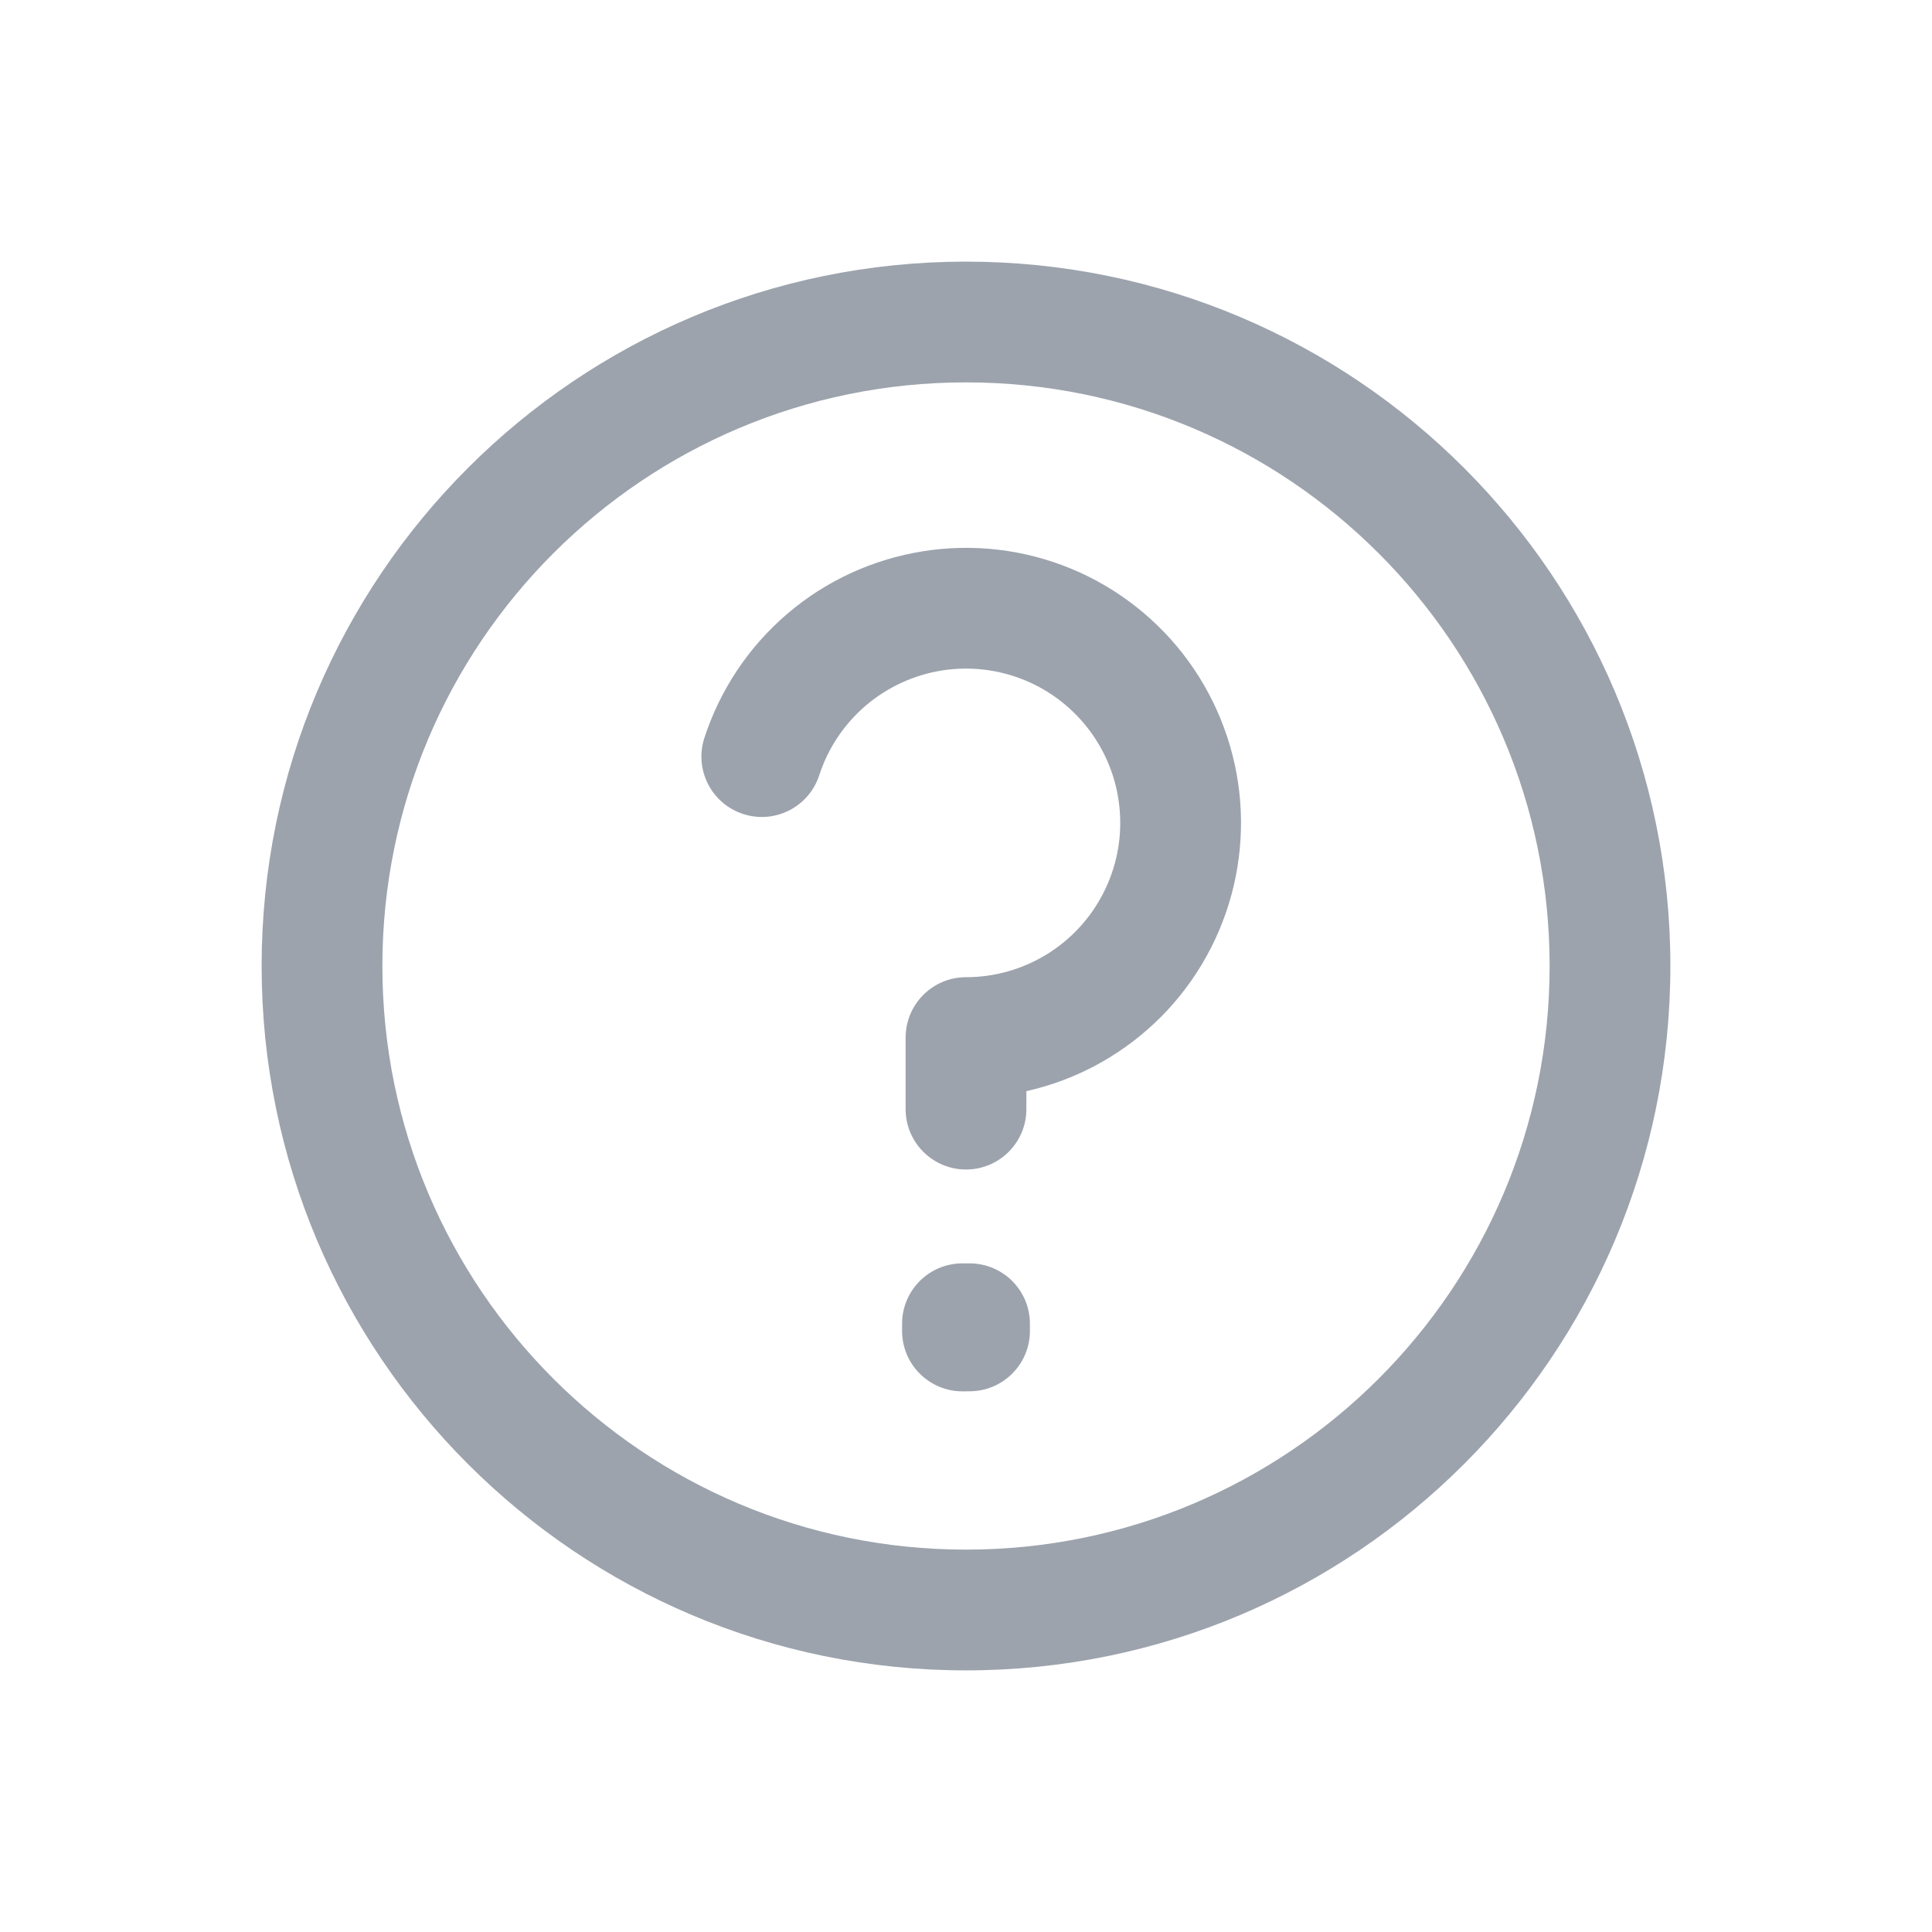
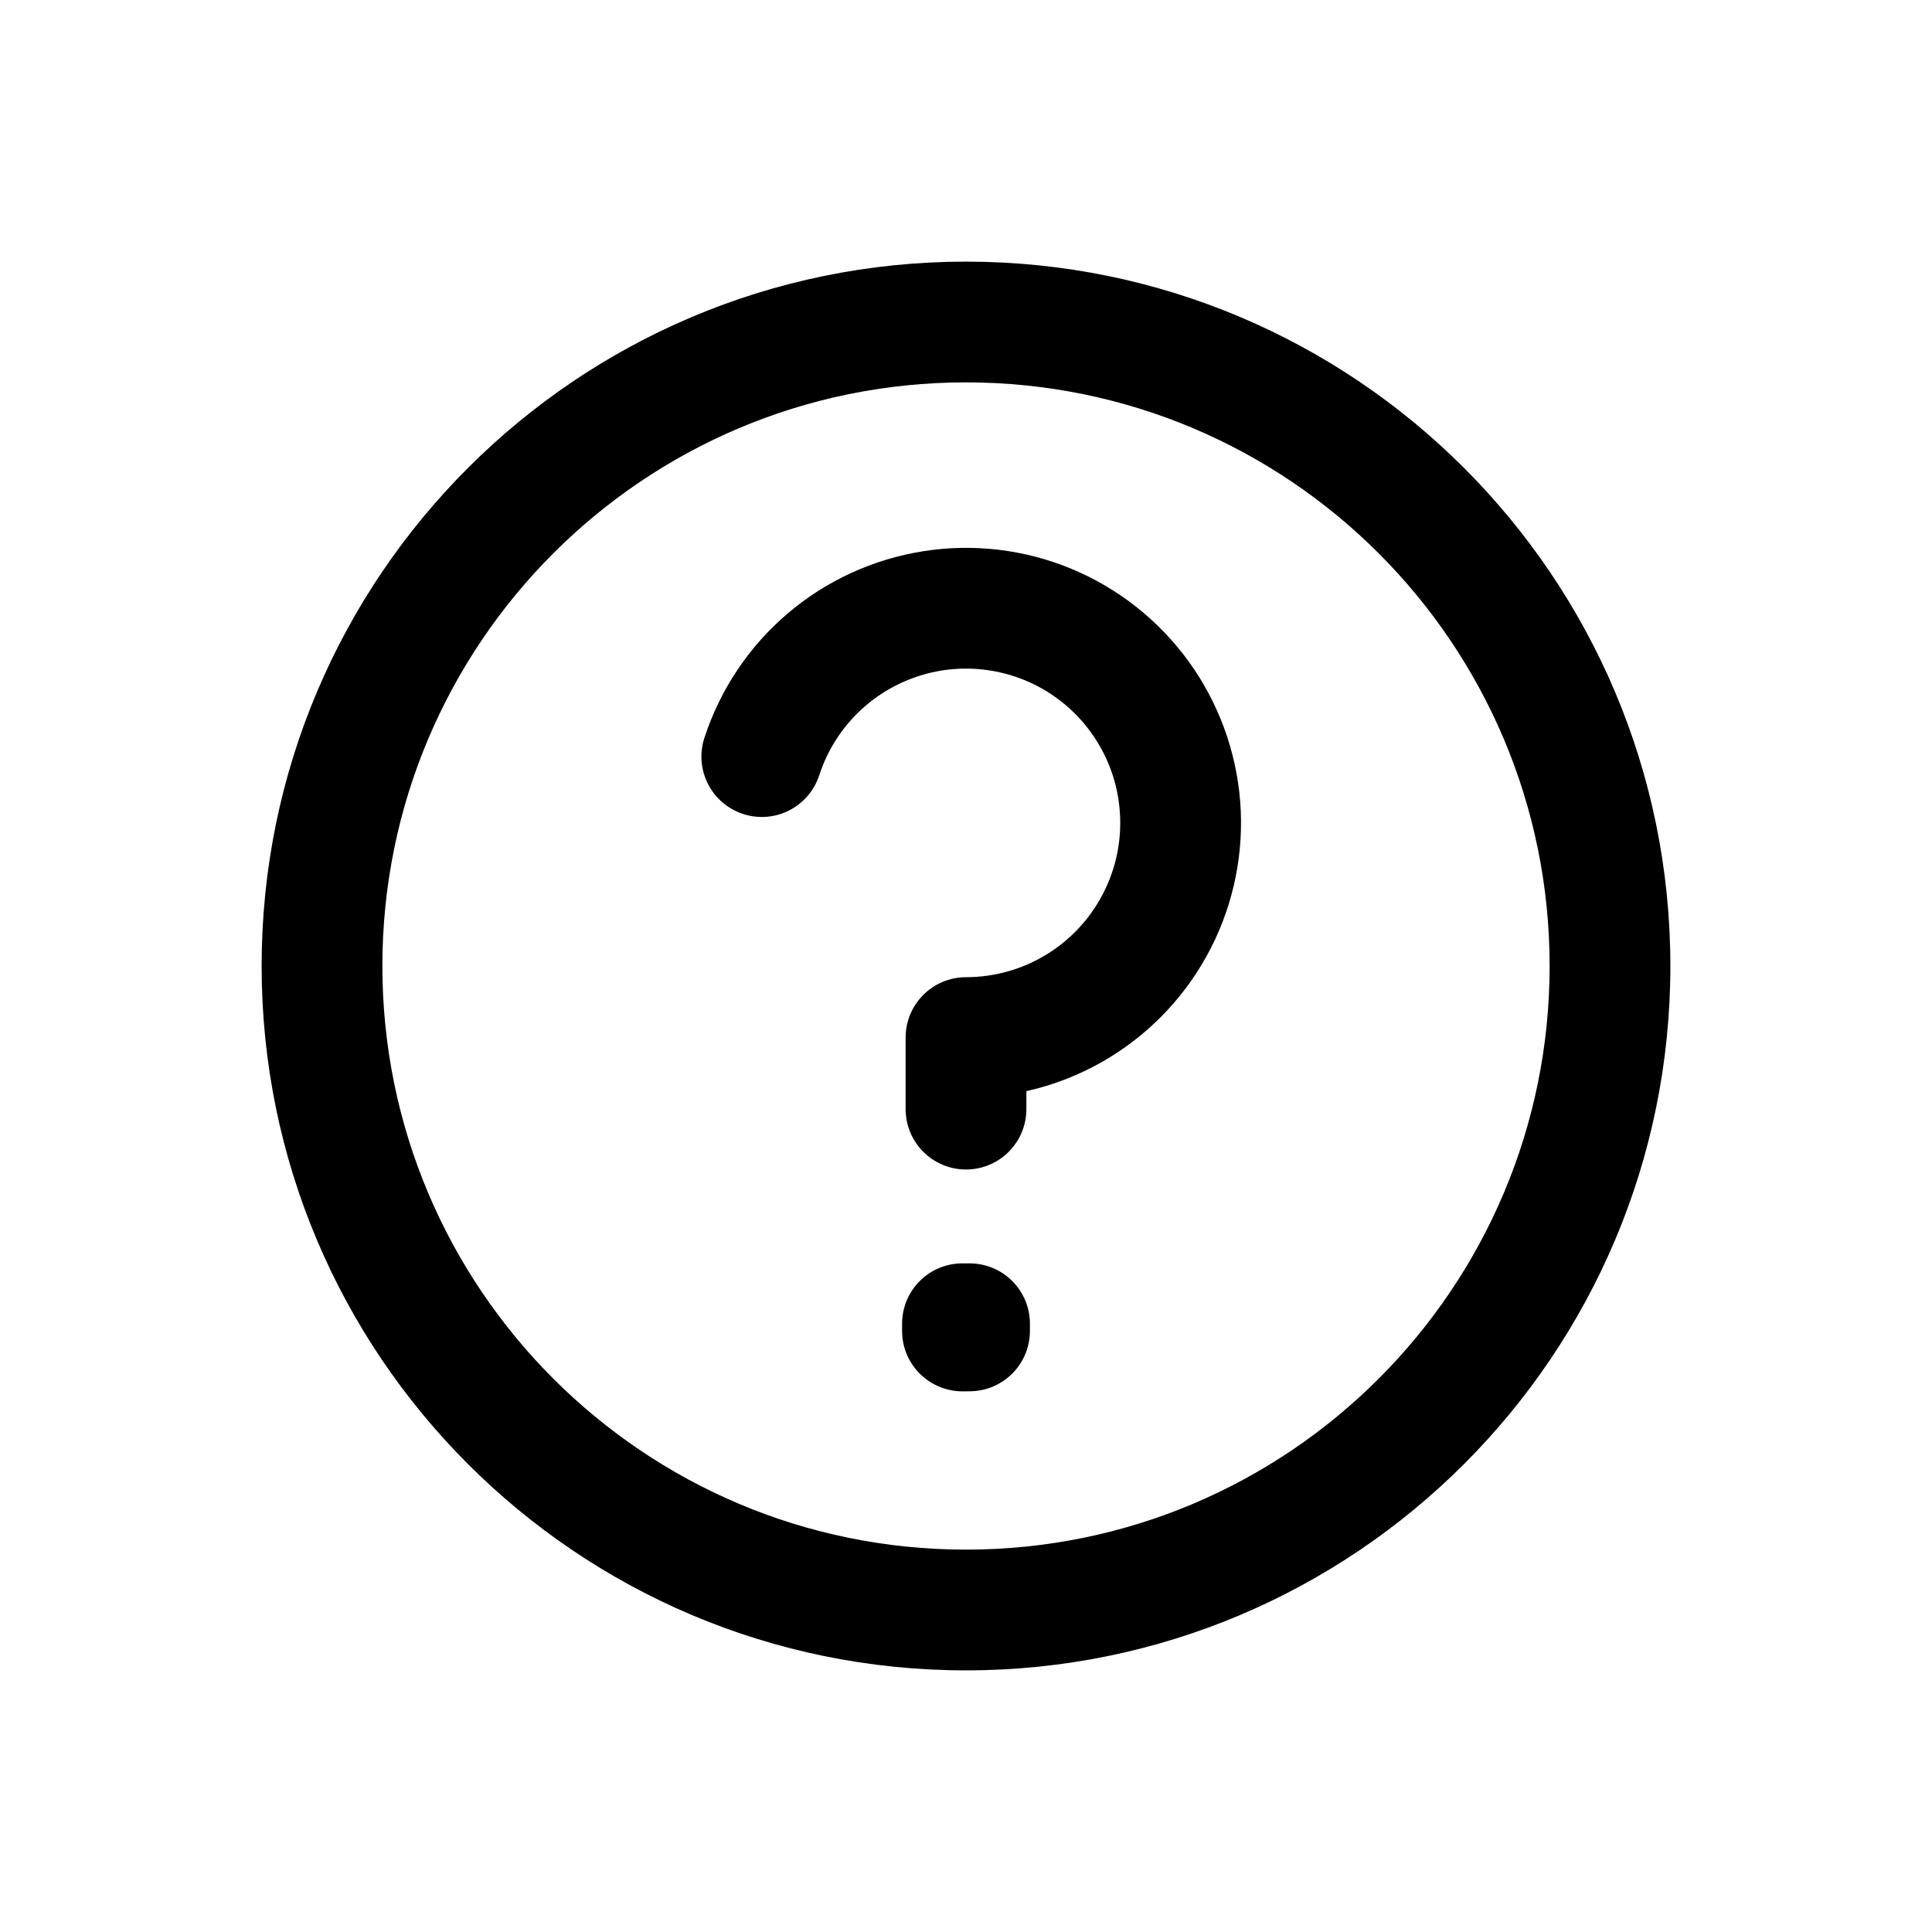
- <svg xmlns="http://www.w3.org/2000/svg" width="24" height="24" viewBox="0 0 24 24" fill="none">
-   <path fill-rule="evenodd" clip-rule="evenodd" d="M12 4.75C7.996 4.75 4.75 7.996 4.75 12C4.75 16.004 7.996 19.25 12 19.25C16.004 19.25 19.25 16.004 19.25 12C19.25 7.996 16.004 4.75 12 4.75ZM3.25 12C3.25 7.168 7.168 3.25 12 3.25C16.832 3.25 20.75 7.168 20.75 12C20.75 16.832 16.832 20.75 12 20.75C7.168 20.75 3.25 16.832 3.25 12ZM11.465 6.848C12.087 6.749 12.725 6.824 13.307 7.065C13.889 7.306 14.393 7.704 14.764 8.214C15.134 8.724 15.356 9.326 15.406 9.954C15.455 10.582 15.33 11.212 15.044 11.773C14.758 12.335 14.323 12.806 13.785 13.135C13.464 13.332 13.114 13.473 12.75 13.555V13.778C12.75 14.192 12.414 14.528 12 14.528C11.586 14.528 11.25 14.192 11.25 13.778V12.889C11.25 12.475 11.586 12.139 12 12.139C12.354 12.139 12.7 12.041 13.002 11.856C13.303 11.671 13.547 11.407 13.707 11.092C13.868 10.777 13.938 10.424 13.91 10.072C13.883 9.719 13.758 9.381 13.55 9.095C13.342 8.809 13.06 8.586 12.733 8.451C12.406 8.316 12.049 8.274 11.7 8.329C11.351 8.385 11.023 8.536 10.755 8.765C10.486 8.995 10.286 9.294 10.177 9.63C10.049 10.024 9.626 10.24 9.232 10.112C8.838 9.984 8.622 9.561 8.75 9.167C8.945 8.568 9.301 8.034 9.78 7.625C10.259 7.215 10.843 6.947 11.465 6.848ZM11.206 16.444C11.206 16.03 11.541 15.694 11.956 15.694H12.044C12.459 15.694 12.794 16.03 12.794 16.444V16.533C12.794 16.947 12.459 17.282 12.046 17.283L11.957 17.284C11.758 17.284 11.567 17.205 11.426 17.064C11.285 16.924 11.206 16.733 11.206 16.534V16.444Z" fill="#9CA3AD" />
+ <svg xmlns="http://www.w3.org/2000/svg" width="24" height="24" viewBox="0 0 24 24" fill="currentColor">
+   <path fill-rule="evenodd" clip-rule="evenodd" d="M12 4.75C7.996 4.75 4.75 7.996 4.75 12C4.75 16.004 7.996 19.25 12 19.25C16.004 19.25 19.25 16.004 19.25 12C19.25 7.996 16.004 4.75 12 4.75ZM3.25 12C3.25 7.168 7.168 3.25 12 3.25C16.832 3.25 20.75 7.168 20.75 12C20.75 16.832 16.832 20.75 12 20.75C7.168 20.75 3.25 16.832 3.25 12ZM11.465 6.848C12.087 6.749 12.725 6.824 13.307 7.065C13.889 7.306 14.393 7.704 14.764 8.214C15.134 8.724 15.356 9.326 15.406 9.954C15.455 10.582 15.33 11.212 15.044 11.773C14.758 12.335 14.323 12.806 13.785 13.135C13.464 13.332 13.114 13.473 12.75 13.555V13.778C12.75 14.192 12.414 14.528 12 14.528C11.586 14.528 11.25 14.192 11.25 13.778V12.889C11.25 12.475 11.586 12.139 12 12.139C12.354 12.139 12.7 12.041 13.002 11.856C13.303 11.671 13.547 11.407 13.707 11.092C13.868 10.777 13.938 10.424 13.91 10.072C13.883 9.719 13.758 9.381 13.55 9.095C13.342 8.809 13.06 8.586 12.733 8.451C12.406 8.316 12.049 8.274 11.7 8.329C11.351 8.385 11.023 8.536 10.755 8.765C10.486 8.995 10.286 9.294 10.177 9.63C10.049 10.024 9.626 10.24 9.232 10.112C8.838 9.984 8.622 9.561 8.75 9.167C8.945 8.568 9.301 8.034 9.78 7.625C10.259 7.215 10.843 6.947 11.465 6.848ZM11.206 16.444C11.206 16.03 11.541 15.694 11.956 15.694H12.044C12.459 15.694 12.794 16.03 12.794 16.444V16.533C12.794 16.947 12.459 17.282 12.046 17.283L11.957 17.284C11.758 17.284 11.567 17.205 11.426 17.064C11.285 16.924 11.206 16.733 11.206 16.534V16.444Z" fill="currentColor" />
</svg>
